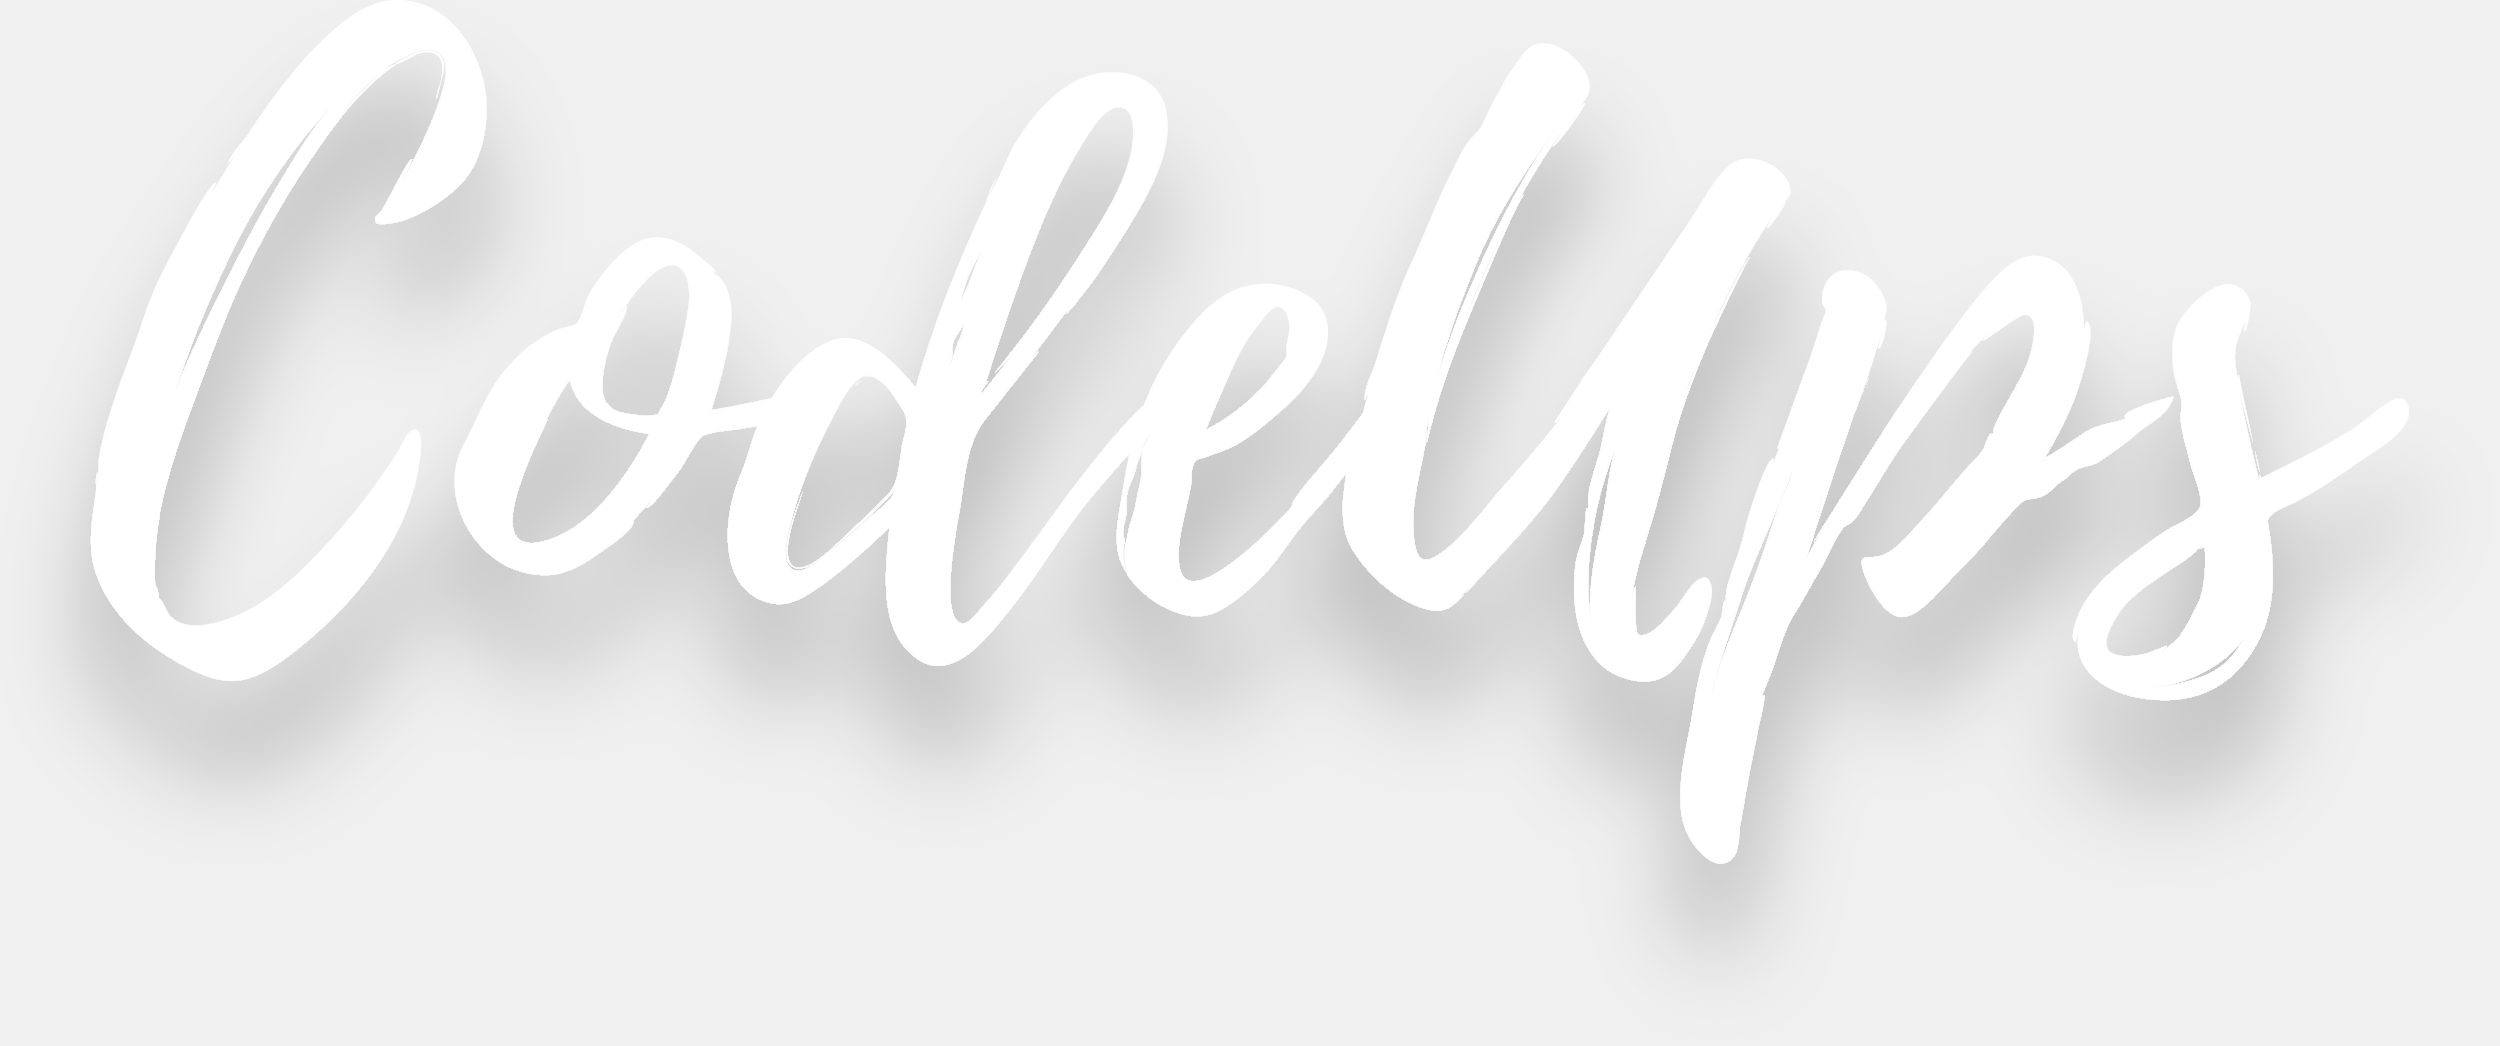
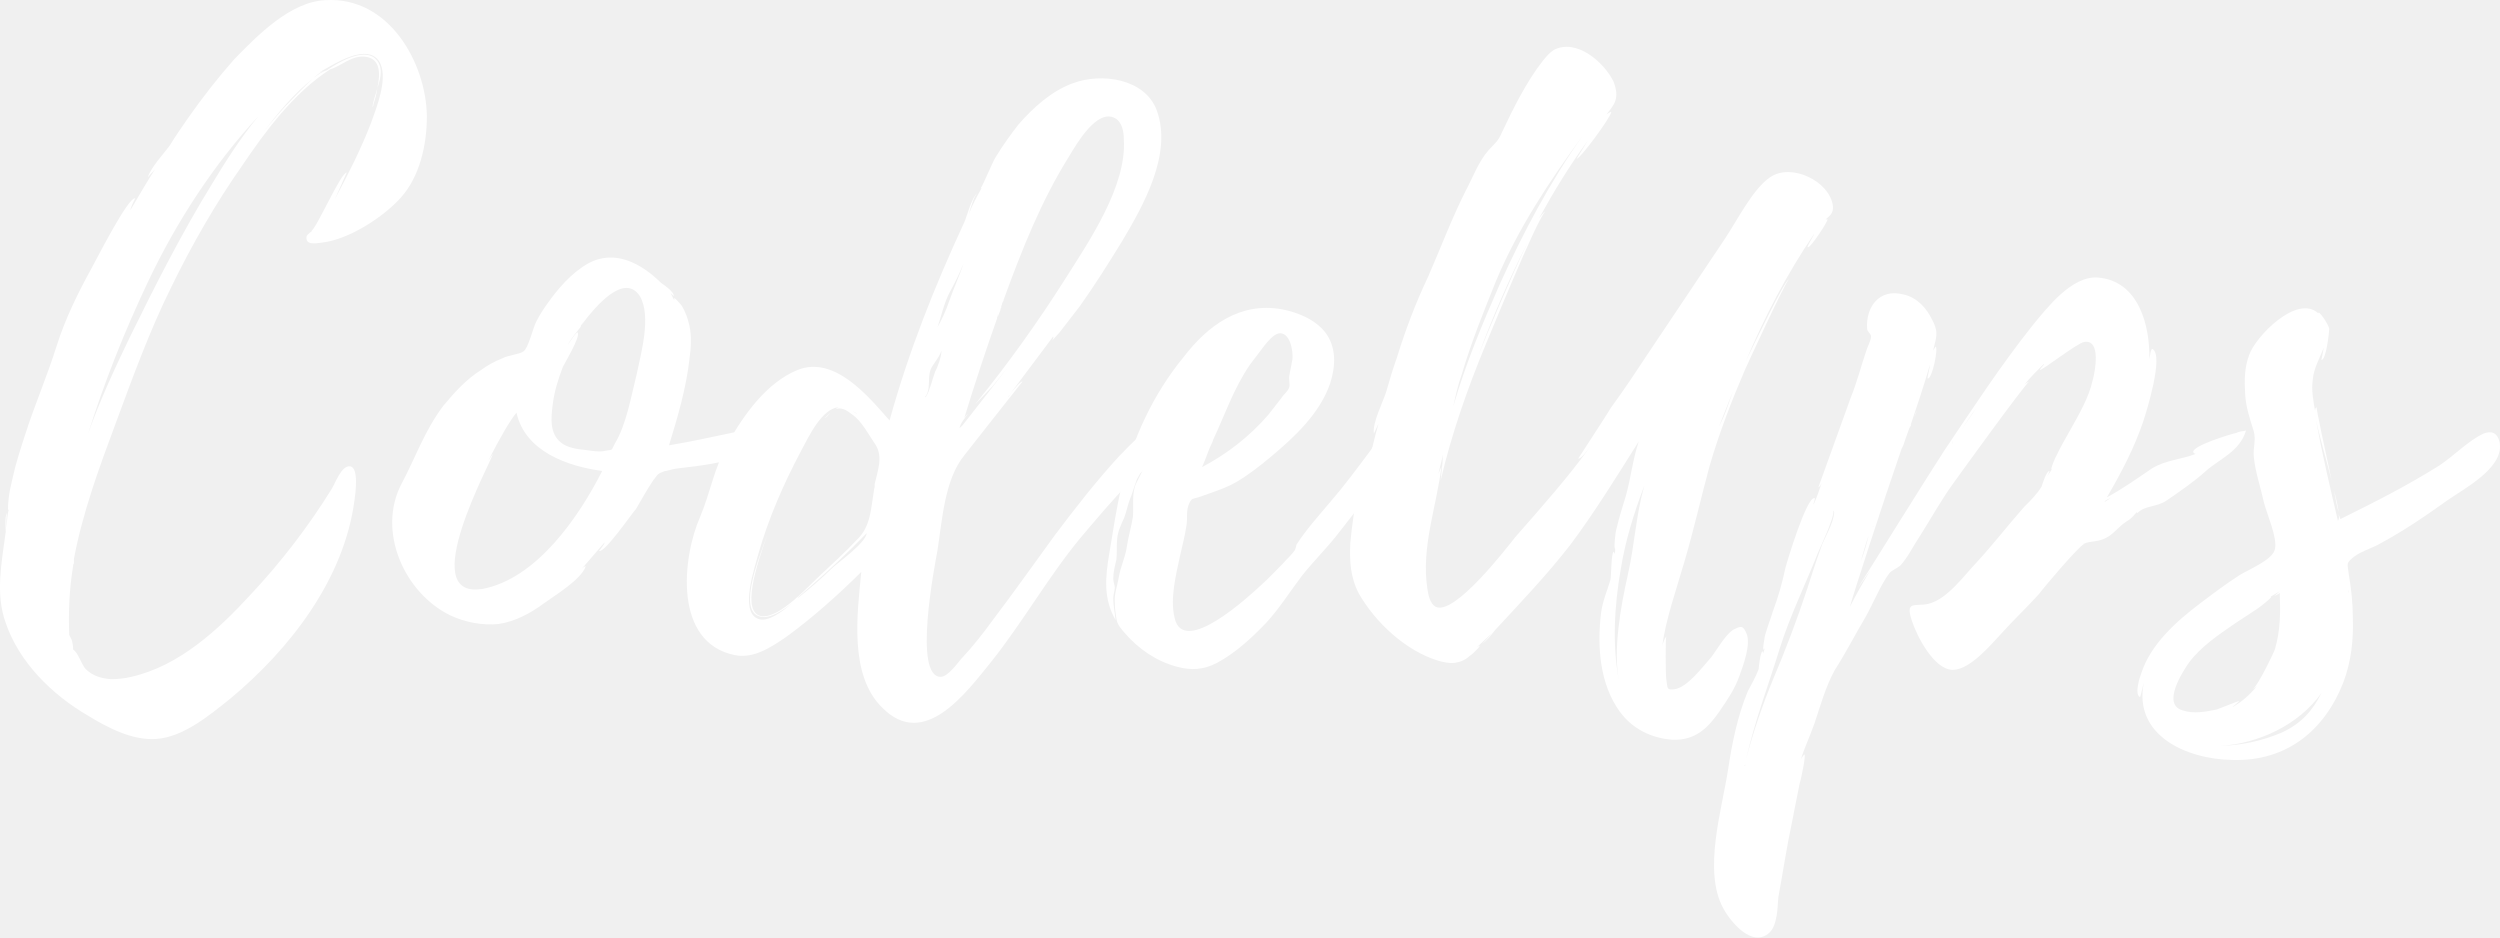
- <svg xmlns="http://www.w3.org/2000/svg" width="110" height="46" viewBox="0 0 110 46" fill="none">
-   <g filter="url(#filter0_d_2043_12158)">
-     <path d="M7.016 22.837L6.984 22.868C7.016 22.837 7.016 22.837 7.016 22.805V22.648C7.369 20.79 8.043 18.964 8.716 17.169C9.422 15.279 10.095 13.421 10.993 11.626C11.827 9.926 12.789 8.257 13.88 6.714C14.842 5.297 15.996 3.754 17.471 2.809C17.92 2.683 18.369 2.211 18.947 2.305C19.524 2.4 19.524 2.998 19.396 3.565C19.556 3.124 19.652 2.652 19.267 2.337C18.754 1.959 17.76 2.557 17.343 2.841C17.151 2.904 16.958 3.03 16.798 3.156C16.894 3.061 17.023 2.967 17.183 2.872L17.023 2.935L17.471 2.683C17.985 2.4 19.139 1.77 19.524 2.589C19.813 3.25 19.364 4.352 19.139 4.982C18.722 6.053 18.209 7.06 17.664 8.068C17.76 7.848 18.145 6.997 18.145 6.997C17.92 6.966 16.894 9.296 16.702 9.359H16.734C16.605 9.454 16.509 9.548 16.509 9.58C16.445 9.957 16.894 9.863 17.151 9.832C18.241 9.706 19.652 8.792 20.358 8.005C21.128 7.155 21.416 5.864 21.416 4.73V4.699C21.384 2.557 19.877 -0.151 17.279 0.007C15.836 0.07 14.489 1.455 13.559 2.4C12.885 3.156 12.244 3.974 11.667 4.793C11.41 5.171 11.153 5.517 10.929 5.895C10.672 6.242 10.159 6.777 10.031 7.186C10.031 7.186 10.191 6.997 10.32 6.871C9.967 7.407 9.646 7.974 9.326 8.509C9.293 8.477 9.518 8.037 9.518 8.037C9.229 7.974 7.914 10.556 7.754 10.839C7.177 11.878 6.664 12.918 6.311 14.02C5.926 15.248 5.413 16.413 5.028 17.61C4.836 18.208 4.643 18.775 4.515 19.373C4.451 19.656 4.387 19.908 4.355 20.192C4.355 20.223 4.29 20.727 4.355 20.664C4.29 20.885 4.29 21.168 4.258 21.388C4.258 21.388 4.258 20.853 4.29 20.79C4.162 20.948 4.258 21.546 4.226 21.609C4.066 22.805 3.809 24.065 4.226 25.23C4.771 26.836 6.118 28.159 7.594 29.009C8.363 29.481 9.39 30.017 10.352 29.954C11.474 29.891 12.565 28.977 13.399 28.316C15.836 26.301 18.049 23.467 18.466 20.255C18.498 20.034 18.658 18.932 18.273 18.901C17.92 18.869 17.664 19.625 17.536 19.814C16.573 21.357 15.451 22.805 14.2 24.128C12.917 25.514 11.314 26.994 9.358 27.434C9.101 27.497 8.812 27.529 8.524 27.529C8.139 27.497 7.786 27.403 7.497 27.12C7.337 26.962 7.177 26.427 6.984 26.332C6.984 26.175 6.952 26.017 6.92 25.923L6.824 25.734C6.792 24.789 6.824 23.908 6.984 22.931V22.9C6.984 22.868 7.016 22.868 7.016 22.837ZM12.661 7.438C11.41 9.454 10.352 11.532 9.293 13.673C8.684 14.933 8.075 16.224 7.594 17.578C8.267 15.468 9.069 13.453 10.031 11.438C11.186 9.013 12.725 6.651 14.553 4.699C13.815 5.58 13.174 6.588 12.661 7.438ZM15.964 3.974C15.515 4.415 15.098 4.919 14.713 5.391C15.323 4.604 15.964 3.817 16.766 3.187C16.477 3.439 16.189 3.754 15.964 3.974ZM19.235 4.226C19.299 4.037 19.364 3.817 19.396 3.565C19.331 3.848 19.203 4.132 19.203 4.352C19.235 4.289 19.235 4.258 19.235 4.226Z" fill="white" />
-     <path d="M34.758 17.515C34.758 17.515 34.79 17.547 34.758 17.484C34.598 17.263 34.373 17.421 34.149 17.484C33.219 17.673 32.257 17.893 31.295 18.05C31.647 16.917 32 15.72 32.128 14.555C32.193 14.114 32.225 13.642 32.128 13.201C32.064 12.918 31.968 12.634 31.808 12.382C31.808 12.382 31.423 11.91 31.519 12.162L31.487 12.13L31.359 11.878L31.487 12.004C31.519 11.815 30.974 11.469 30.974 11.469C30.172 10.682 29.082 10.083 27.991 10.682C27.318 11.06 26.773 11.689 26.324 12.319C26.163 12.54 26.003 12.792 25.875 13.043C25.746 13.295 25.554 14.114 25.362 14.24C25.201 14.366 24.72 14.398 24.496 14.524C24.175 14.649 23.886 14.807 23.63 14.996C23.02 15.374 22.539 15.909 22.09 16.444C21.321 17.452 20.936 18.586 20.391 19.593C19.364 21.514 20.487 24.034 22.379 24.947C22.988 25.23 23.694 25.356 24.335 25.293C25.009 25.199 25.65 24.852 26.163 24.474C26.644 24.128 27.703 23.498 27.895 22.963C27.895 22.931 27.831 22.963 27.735 23.057L28.665 21.987C28.697 22.018 28.44 22.333 28.44 22.333C28.665 22.428 29.819 20.759 29.948 20.633C30.172 20.255 30.397 19.845 30.653 19.468C30.878 19.184 30.814 19.216 31.134 19.09C31.102 19.121 31.519 18.995 31.583 18.995C31.936 18.932 35.688 18.68 34.758 17.515ZM23.662 23.876H23.63C20.968 24.254 24.047 18.712 24.111 18.397L23.918 18.68C24.399 17.735 24.848 16.98 25.073 16.728C25.426 18.302 27.157 18.901 28.569 19.09C27.639 20.916 25.907 23.467 23.662 23.876ZM29.98 15.153C29.755 16.035 29.563 17.2 29.082 17.988C28.921 18.302 29.018 18.208 28.697 18.271C28.505 18.334 28.088 18.271 27.895 18.239C27.542 18.208 27.125 18.145 26.869 17.924C26.42 17.547 26.484 16.948 26.548 16.413C26.612 15.878 26.773 15.374 26.965 14.87C27.061 14.681 27.671 13.673 27.574 13.484C27.542 13.39 27.19 13.957 27.157 13.988C27.35 13.642 27.542 13.453 27.703 13.232C27.671 13.232 27.703 13.201 27.735 13.138V13.169L27.767 13.107C27.767 13.107 27.767 13.075 27.799 13.075C28.28 12.445 29.467 11.028 30.108 12.004C30.589 12.823 30.14 14.366 29.98 15.153ZM27.767 13.107L27.799 13.075C27.799 13.107 27.767 13.107 27.767 13.107Z" fill="white" />
-     <path d="M51.487 17.673V17.641C51.295 16.602 49.851 18.334 49.659 18.491C48.729 19.499 47.863 20.601 47.029 21.703C46.195 22.837 45.394 23.971 44.528 25.104C44.111 25.671 43.694 26.206 43.213 26.71C43.053 26.899 42.668 27.434 42.379 27.434C41.257 27.434 42.122 22.994 42.251 22.302C42.443 21.073 42.539 19.436 43.341 18.46C43.533 18.208 45.714 15.468 45.714 15.468C45.65 15.437 45.394 15.752 45.233 15.941L46.612 14.114L46.709 13.988L46.965 13.642C46.997 13.673 46.965 13.736 46.933 13.799L47.222 13.484L48.056 12.414C48.665 11.563 49.242 10.65 49.787 9.769C50.653 8.32 51.84 6.242 51.198 4.478C50.717 3.187 48.953 2.935 47.767 3.376C46.901 3.691 46.163 4.352 45.554 5.045C45.233 5.454 44.913 5.895 44.624 6.368C44.528 6.494 44.111 7.501 44.015 7.627H44.047C43.854 7.974 43.662 8.32 43.533 8.666C43.598 8.414 43.758 7.911 43.886 7.816C43.63 8.005 43.405 8.918 43.341 9.013C42.122 11.626 41.064 14.272 40.294 17.043C39.428 16.067 38.05 14.398 36.542 14.996C35.291 15.5 34.361 16.791 33.72 17.924C33.143 18.932 32.982 19.971 32.565 20.948C31.828 22.616 31.475 26.049 33.977 26.553C34.746 26.71 35.452 26.238 36.061 25.828C37.151 25.041 38.178 24.128 39.14 23.183C38.98 24.852 38.627 27.372 40.006 28.694C41.706 30.395 43.405 28.096 44.431 26.836C45.746 25.199 46.773 23.372 48.088 21.798C48.729 21.042 49.37 20.286 50.044 19.593C50.557 19.09 51.583 18.46 51.487 17.673ZM39.685 19.751C39.653 19.845 39.653 19.908 39.653 19.908C39.525 20.664 39.525 21.325 38.98 21.861C38.498 22.365 37.985 22.837 37.472 23.309C36.991 23.75 35.837 25.041 35.099 24.978C34.201 24.884 34.874 22.868 35.324 21.64C34.842 22.9 34.073 24.947 35.131 25.01C35.42 25.041 35.901 24.789 36.318 24.443C35.933 24.789 35.291 25.262 34.907 25.073C34.169 24.758 34.81 22.963 34.939 22.459C35.355 21.011 35.965 19.625 36.67 18.302C37.023 17.641 37.536 16.57 38.21 16.507L38.05 16.602C38.081 16.57 38.114 16.57 38.146 16.57C38.37 16.507 38.595 16.665 38.755 16.791C39.172 17.074 39.428 17.61 39.717 18.019C40.038 18.523 39.813 19.058 39.685 19.625V19.751ZM44.848 12.477C44.848 12.445 44.848 12.382 44.88 12.351V12.319C44.913 12.225 44.945 12.193 44.945 12.193V12.162C45.682 10.146 46.484 8.131 47.639 6.305C47.927 5.832 48.761 4.384 49.499 4.793C49.787 4.951 49.851 5.36 49.851 5.643C49.98 7.533 48.44 9.769 47.478 11.28C46.356 13.043 45.105 14.775 43.79 16.381L44.496 15.657L45.137 14.87L43.502 16.948L43.277 17.232L43.149 17.358C43.181 17.169 43.341 16.98 43.502 16.759C43.437 16.822 43.373 16.885 43.341 16.948C43.758 15.594 44.207 14.24 44.688 12.886C44.656 12.918 44.688 12.855 44.72 12.729L44.816 12.571C44.816 12.54 44.816 12.508 44.848 12.477ZM42.154 15.059C42.09 15.216 41.898 15.941 41.802 16.035C41.802 16.067 41.77 16.098 41.738 16.098C41.994 15.783 41.834 15.374 41.962 14.996C42.026 14.807 42.347 14.461 42.411 14.209C42.411 14.461 42.251 14.901 42.154 15.059ZM37.055 23.782C37.857 23.089 38.627 22.365 39.364 21.609C39.3 22.018 38.306 22.711 37.953 23.026C37.536 23.435 37.055 23.845 36.574 24.223H36.542L37.055 23.782ZM42.732 12.193C42.603 12.571 42.443 12.918 42.251 13.264C42.411 12.792 42.507 12.319 42.732 11.878C42.924 11.532 43.149 11.091 43.309 10.682C43.149 11.186 42.892 11.721 42.732 12.193ZM44.816 12.571L44.688 12.886C44.688 12.855 44.72 12.792 44.72 12.729L44.816 12.571ZM37.889 16.728C37.761 16.822 37.665 16.948 37.633 16.948C37.697 16.948 37.793 16.822 37.889 16.728ZM38.787 16.665C38.851 16.696 38.915 16.728 38.98 16.791L38.787 16.665ZM45.137 16.098C45.137 16.067 45.169 16.035 45.201 16.004C45.169 16.067 45.137 16.098 45.137 16.098ZM45.201 16.004L45.233 15.941C45.233 15.972 45.201 16.004 45.201 16.004Z" fill="white" />
-     <path d="M61.415 17.578C61.415 17.61 61.415 17.61 61.383 17.578V17.547C60.87 16.696 60.197 17.861 59.908 18.271C59.363 18.995 58.85 19.688 58.273 20.349C57.791 20.916 57.278 21.483 56.893 22.081C56.893 22.144 56.829 22.302 56.829 22.302C56.701 22.491 56.509 22.648 56.348 22.837C56.06 23.12 55.771 23.435 55.45 23.719C54.969 24.16 52.275 26.647 51.922 25.041C51.73 24.254 51.987 23.278 52.147 22.522C52.243 22.113 52.339 21.735 52.404 21.325C52.468 21.011 52.371 20.696 52.532 20.381C52.628 20.192 52.66 20.223 52.885 20.16L53.43 19.971C53.783 19.845 54.135 19.719 54.456 19.53C54.937 19.247 55.386 18.901 55.803 18.554C56.797 17.735 57.856 16.759 58.273 15.531C58.497 14.838 58.529 14.083 58.08 13.484C57.663 12.949 56.958 12.666 56.316 12.54C54.584 12.225 53.27 13.201 52.275 14.492C51.057 15.972 50.191 17.799 49.774 19.656C49.549 20.57 49.421 21.483 49.261 22.428C49.1 23.372 49.004 24.254 49.517 25.136C49.485 24.821 49.421 24.537 49.421 24.254C49.421 24.097 49.485 23.939 49.485 23.813C49.485 23.75 49.421 23.561 49.421 23.467C49.421 23.183 49.485 22.963 49.549 22.68C49.581 22.396 49.549 22.113 49.581 21.829C49.613 21.514 49.742 21.262 49.87 20.979C49.966 20.727 49.998 20.507 50.094 20.255C50.191 20.034 50.255 19.782 50.351 19.53C50.383 19.373 50.544 19.184 50.64 18.995C50.544 19.279 50.351 19.53 50.287 19.782C50.191 20.16 50.255 20.57 50.223 20.948C50.159 21.357 50.03 21.766 49.966 22.207C49.902 22.616 49.71 22.994 49.645 23.404C49.581 23.782 49.453 24.065 49.485 24.443C49.485 24.663 49.517 24.884 49.549 25.073C49.581 25.325 49.742 25.482 49.902 25.671C50.447 26.301 51.185 26.805 52.019 27.025C52.596 27.183 53.109 27.151 53.654 26.868C54.424 26.458 55.097 25.828 55.675 25.23C56.22 24.632 56.637 23.971 57.118 23.341C57.567 22.774 58.112 22.239 58.561 21.672L60.293 19.468L61.287 18.176C61.447 17.988 61.544 17.83 61.415 17.578ZM53.462 17.924C53.494 17.861 53.494 17.83 53.494 17.83C53.975 16.822 54.328 15.752 55.001 14.775L55.578 14.02C55.707 13.862 55.931 13.579 56.156 13.516C56.637 13.421 56.765 14.24 56.733 14.555L56.605 15.216C56.573 15.405 56.637 15.531 56.605 15.689C56.541 15.878 56.38 15.972 56.284 16.13L55.739 16.822C55.001 17.673 54.071 18.397 53.045 18.932C53.205 18.586 53.301 18.239 53.462 17.924Z" fill="white" />
-     <path d="M78.783 8.351C78.655 7.344 77.083 6.588 76.218 7.186C75.512 7.659 74.871 8.95 74.357 9.706L71.215 14.366C70.733 15.09 70.252 15.815 69.739 16.507C69.611 16.728 68.392 18.586 68.392 18.586C68.52 18.617 68.809 18.176 68.873 18.113C68.007 19.31 66.885 20.57 65.827 21.766C65.474 22.207 63.357 24.947 62.587 24.6C62.331 24.474 62.267 24.065 62.235 23.845C61.978 22.176 62.62 20.507 62.812 18.901L62.684 19.216L62.876 18.428C62.876 18.523 62.844 18.617 62.844 18.712L62.876 18.523L62.78 19.468C63.229 17.578 63.87 15.752 64.608 13.988C64.8 13.547 66.66 8.981 67.045 8.572C66.981 8.603 66.885 8.729 66.789 8.855C67.398 7.753 68.04 6.714 68.777 5.706C68.617 5.958 68.328 6.431 68.328 6.431C68.456 6.462 69.739 4.73 69.739 4.541C69.739 4.51 69.643 4.573 69.547 4.636C69.868 4.226 70.092 4.006 69.835 3.313C69.451 2.526 68.328 1.55 67.398 2.022C67.206 2.148 67.077 2.305 66.949 2.463C66.276 3.313 65.73 4.415 65.281 5.36C65.121 5.738 64.993 5.801 64.736 6.084C64.319 6.557 64.095 7.186 63.806 7.722C63.229 8.855 62.78 10.052 62.267 11.217C61.754 12.288 61.337 13.39 60.984 14.524C60.824 14.964 60.695 15.405 60.567 15.846C60.439 16.287 59.99 17.106 60.054 17.578L60.246 17.169C60.086 17.704 59.958 18.271 59.829 18.838C59.797 18.838 59.861 18.428 59.861 18.428C59.733 18.428 59.445 19.814 59.38 20.003C59.252 20.664 59.156 21.325 59.092 22.018C59.06 22.742 59.092 23.404 59.445 24.065C60.118 25.23 61.337 26.364 62.652 26.773C62.876 26.836 63.133 26.899 63.357 26.868C63.582 26.836 63.806 26.742 63.967 26.584C64.095 26.521 64.608 25.986 64.255 26.238L64.865 25.671C64.865 25.671 64.576 26.017 64.48 26.08C64.64 26.017 64.993 25.545 64.993 25.545C66.051 24.412 67.109 23.309 68.072 22.081C69.066 20.759 69.964 19.31 70.862 17.893C70.605 18.649 70.541 19.404 70.317 20.16C70.188 20.57 70.06 20.979 69.964 21.388C69.9 21.546 69.835 22.302 69.9 22.239C69.9 22.333 69.9 22.396 69.868 22.459C69.868 22.428 69.868 22.396 69.835 22.365C69.739 22.396 69.739 23.341 69.707 23.498C69.579 23.939 69.386 24.349 69.322 24.852C69.162 26.175 69.258 27.718 70.092 28.852C70.605 29.544 71.375 29.922 72.241 29.985C73.171 30.017 73.684 29.513 74.165 28.82C74.486 28.348 74.774 27.938 74.967 27.403C75.127 26.962 75.448 26.112 75.255 25.671C75.127 25.388 75.063 25.356 74.806 25.482C74.454 25.608 74.037 26.364 73.812 26.647C73.492 26.994 72.85 27.875 72.305 27.938C71.984 27.97 72.048 27.907 71.984 27.529C71.952 27.309 71.952 25.828 71.984 25.797C71.888 25.923 71.856 26.049 71.824 26.175C71.952 25.136 72.401 23.876 72.722 22.774C73.107 21.483 73.395 20.192 73.748 18.901C74.133 17.578 74.646 16.256 75.191 14.996C75.32 14.713 76.763 11.595 76.987 11.312C76.763 11.469 75.608 13.862 75.223 14.649C75.993 12.855 76.891 11.123 78.013 9.485C78.046 9.485 77.693 10.02 77.757 10.02C77.853 10.083 78.623 8.918 78.559 8.887C78.526 8.887 78.495 8.887 78.462 8.918C78.623 8.761 78.815 8.666 78.783 8.351ZM70.413 23.309C70.124 24.6 69.803 26.332 70.06 27.623C69.771 26.175 69.868 24.537 70.124 23.089C70.317 21.892 70.669 20.79 71.086 19.688C70.733 20.948 70.701 22.05 70.413 23.309ZM65.057 11.343C65.955 9.233 67.238 7.312 68.585 5.486C67.238 7.375 66.147 9.422 65.185 11.532C64.448 13.201 63.774 14.807 63.293 16.476C63.389 16.035 63.485 15.594 63.646 15.153C64.031 13.862 64.544 12.603 65.057 11.343ZM64.319 14.398C64.897 12.855 65.57 11.312 66.34 9.8C65.634 11.249 64.672 13.516 64.319 14.398ZM74.486 16.476C74.389 16.759 74.261 17.043 74.133 17.295L74.71 15.846L74.486 16.476Z" fill="white" />
-     <path d="M95.252 17.547C95.06 17.578 93.392 18.082 93.488 18.334C93.488 18.365 93.552 18.397 93.584 18.397C93.039 18.617 92.334 18.649 91.788 18.995C91.179 19.404 90.602 19.814 89.96 20.16C90.538 19.184 91.083 18.145 91.436 17.106C91.564 16.728 92.302 14.398 91.82 14.146C91.756 14.114 91.724 14.398 91.692 14.555C91.724 13.295 91.307 11.374 89.576 11.249C88.517 11.186 87.523 12.477 86.946 13.169C85.631 14.807 84.476 16.57 83.322 18.271C83.001 18.743 79.794 23.845 79.794 23.845C79.794 23.845 80.019 23.53 80.307 23.12C80.019 23.593 79.73 24.097 79.473 24.6C79.602 24.128 80.82 20.381 81.59 18.176C81.654 18.082 81.686 17.956 81.718 17.861L81.911 17.326V17.358C82.199 16.507 82.488 15.657 82.745 14.775C82.745 14.87 82.616 15.342 82.648 15.342C82.841 15.374 83.097 14.051 82.969 14.051L82.873 14.209C82.969 13.736 83.129 13.516 82.841 12.98C82.616 12.508 82.231 12.067 81.686 11.941C80.628 11.658 80.115 12.508 80.179 13.327C80.179 13.453 80.339 13.516 80.339 13.642C80.339 13.799 80.179 14.083 80.147 14.209C79.922 14.87 79.762 15.5 79.505 16.13C79.377 16.476 78.191 19.751 78.191 19.751C78.255 19.719 78.287 19.656 78.319 19.593C78.223 19.877 78.126 20.16 77.998 20.444C77.966 20.412 78.094 20.192 78.03 20.192C77.71 20.129 76.908 22.774 76.844 23.026C76.715 23.624 76.555 24.191 76.331 24.789C76.234 25.104 76.106 25.419 76.01 25.765C76.01 25.797 75.849 26.553 76.01 26.269C75.978 26.364 75.946 26.427 75.946 26.49C75.946 26.458 75.913 26.427 75.913 26.395C75.817 26.427 75.753 27.088 75.753 27.12C75.625 27.466 75.465 27.718 75.304 28.033C74.887 29.041 74.663 30.143 74.502 31.213C74.246 32.851 73.476 35.307 74.31 36.819C74.599 37.354 75.497 38.456 76.202 37.795C76.523 37.48 76.523 36.756 76.555 36.378C76.747 35.339 76.908 34.268 77.132 33.229L77.421 31.78C77.453 31.717 77.71 30.552 77.613 30.584C77.549 30.646 77.485 30.741 77.453 30.835C77.613 30.332 77.838 29.859 78.03 29.324C78.287 28.568 78.479 27.844 78.864 27.151C79.313 26.458 79.698 25.703 80.115 25.01C80.436 24.443 80.724 23.719 81.077 23.246C81.173 23.12 81.365 23.057 81.526 22.931C81.847 22.585 82.071 22.113 82.328 21.735C82.809 20.979 83.226 20.223 83.739 19.53C83.963 19.216 86.529 15.689 86.785 15.468C86.721 15.5 86.657 15.531 86.593 15.594C86.85 15.279 87.138 14.996 87.395 14.744C87.427 14.775 87.202 14.964 87.234 14.996C87.299 15.027 88.774 13.894 89.03 13.862C89.736 13.736 89.479 15.059 89.383 15.405C89.223 16.13 88.806 16.822 88.453 17.452C88.261 17.799 88.068 18.113 87.908 18.46C87.876 18.491 87.619 19.09 87.716 19.027L87.523 19.31C87.587 19.216 87.619 19.09 87.619 19.09C87.491 19.09 87.331 19.625 87.299 19.719C87.106 20.034 86.85 20.286 86.593 20.538C85.92 21.294 85.31 22.081 84.637 22.805C84.124 23.341 83.45 24.285 82.68 24.474C82.135 24.6 81.718 24.317 82.007 25.167C82.199 25.765 82.905 27.151 83.675 27.151C84.38 27.151 85.246 26.112 85.663 25.671C86.144 25.136 86.689 24.632 87.202 24.065C87.331 23.876 88.806 22.144 89.03 22.05H88.998C89.319 21.892 89.64 22.018 90.089 21.703C90.345 21.514 90.474 21.325 90.762 21.137C90.987 21.011 91.083 20.853 91.179 20.759C91.179 20.759 91.179 20.79 91.211 20.79C91.532 20.475 91.981 20.57 92.398 20.286C92.911 19.94 93.552 19.499 94.001 19.09C94.579 18.586 95.38 18.302 95.637 17.452C95.509 17.484 95.348 17.484 95.252 17.547ZM78.832 20.759V20.79C78.8 21.2 78.511 21.672 78.351 22.05C78.126 22.648 77.934 23.246 77.742 23.845C77.325 25.104 76.844 26.364 76.331 27.561C75.913 28.568 75.529 29.67 75.24 30.773C75.593 29.23 76.17 27.718 76.619 26.269C77.036 24.947 77.677 23.656 78.191 22.365C78.255 22.207 78.864 20.948 78.8 20.696C78.832 20.727 78.832 20.759 78.832 20.759ZM80.243 21.703C80.147 22.081 80.051 22.428 79.922 22.742C80.019 22.428 80.115 22.05 80.243 21.703ZM84.637 16.539L84.027 17.421C84.22 17.137 84.412 16.822 84.637 16.539ZM89.864 20.349C89.896 20.255 90.057 20.223 90.153 20.16L89.864 20.349ZM82.199 16.665C82.167 16.696 82.135 16.791 82.103 16.917L82.199 16.665ZM83.643 17.988V17.956C83.675 17.924 83.675 17.924 83.675 17.893C83.707 17.861 83.675 17.924 83.643 17.988ZM81.975 17.2C81.975 17.263 81.943 17.295 81.911 17.326L81.975 17.2ZM75.176 31.056C75.176 31.024 75.176 31.024 75.208 30.993C75.208 31.024 75.208 31.024 75.176 31.056ZM80.436 21.325C80.436 21.357 80.403 21.357 80.403 21.357L80.436 21.325Z" fill="white" />
-     <path d="M105.993 17.956C105.897 17.515 105.64 17.452 105.319 17.578C104.71 17.861 104.101 18.491 103.523 18.869C102.208 19.688 100.894 20.349 99.482 21.042C99.482 21.011 99.45 20.948 99.418 20.853C99.45 21.011 99.418 21.073 99.386 21.105C99.066 19.751 98.745 18.397 98.488 17.011C98.617 17.61 98.905 18.617 99.13 19.468C98.841 18.145 98.488 16.507 98.52 16.507C98.456 16.539 98.456 16.602 98.456 16.665C98.392 16.287 98.296 15.815 98.36 15.405C98.392 14.933 98.649 14.524 98.809 14.083C98.777 14.303 98.713 14.586 98.713 14.586C98.905 14.618 99.033 13.453 99.033 13.327C99.001 13.138 98.584 12.54 98.584 12.697C97.719 11.91 96.019 13.642 95.762 14.398C95.57 14.901 95.57 15.437 95.602 15.972C95.634 16.507 95.794 16.98 95.955 17.484C96.051 17.861 95.923 18.113 95.955 18.523C96.019 19.153 96.243 19.782 96.372 20.381C96.5 20.853 96.917 21.798 96.82 22.239C96.756 22.68 95.794 23.057 95.377 23.309C94.832 23.656 94.287 24.065 93.742 24.474C92.78 25.199 91.753 26.112 91.369 27.277C91.304 27.434 91.08 28.127 91.304 28.253C91.337 28.285 91.433 27.749 91.465 27.686C91.048 29.765 93.132 30.773 95.089 30.804C97.302 30.867 98.841 29.607 99.611 27.655C99.931 26.805 100.028 25.923 99.996 25.041C99.996 24.443 99.931 23.876 99.835 23.309C99.771 22.805 99.707 22.837 100.06 22.553C100.316 22.365 100.701 22.239 100.958 22.113C101.984 21.577 102.914 20.948 103.844 20.286C104.517 19.814 106.121 18.995 105.993 17.988V17.956ZM93.036 28.789C92.202 28.537 93.036 27.246 93.325 26.836C93.806 26.206 94.511 25.734 95.153 25.293L96.115 24.663C96.211 24.6 96.82 24.128 96.628 24.191L97.013 23.971L96.788 24.16C96.853 24.128 96.949 24.097 97.013 24.034C97.045 24.789 97.045 25.545 96.82 26.301C96.788 26.427 96.179 27.686 95.923 27.938L96.083 27.812C95.794 28.159 95.474 28.442 95.089 28.663C95.089 28.631 95.377 28.442 95.345 28.411L94.447 28.757C93.998 28.852 93.485 28.946 93.036 28.789ZM97.077 29.702C96.243 30.048 95.442 30.206 94.576 30.237C96.147 30.143 97.783 29.387 98.713 28.096C98.36 28.789 97.911 29.324 97.077 29.702ZM99.418 20.759C99.386 20.538 99.322 20.223 99.226 19.877C99.29 20.223 99.354 20.57 99.418 20.759ZM99.835 24.034C99.803 24.002 99.803 23.939 99.803 23.876C99.803 23.939 99.835 24.002 99.835 24.034Z" fill="white" />
-   </g>
-   <defs>
-     <filter id="filter0_d_2043_12158" x="0" y="0" width="110" height="46" filterUnits="userSpaceOnUse" color-interpolation-filters="sRGB">
-       <feFlood flood-opacity="0" result="BackgroundImageFix" />
-       <feColorMatrix in="SourceAlpha" type="matrix" values="0 0 0 0 0 0 0 0 0 0 0 0 0 0 0 0 0 0 127 0" result="hardAlpha" />
-       <feOffset dy="4" />
-       <feGaussianBlur stdDeviation="2" />
-       <feComposite in2="hardAlpha" operator="out" />
-       <feColorMatrix type="matrix" values="0 0 0 0 0 0 0 0 0 0 0 0 0 0 0 0 0 0 0.25 0" />
-       <feBlend mode="normal" in2="BackgroundImageFix" result="effect1_dropShadow_2043_12158" />
-       <feBlend mode="normal" in="SourceGraphic" in2="effect1_dropShadow_2043_12158" result="shape" />
-     </filter>
-   </defs>
+ <svg xmlns="http://www.w3.org/2000/svg" width="200" height="75" viewBox="0 0 200 75" fill="none">
+   <path d="M5.915 45.073L5.852 45.135C5.915 45.073 5.915 45.073 5.915 45.011V44.7C6.606 41.033 7.927 37.428 9.247 33.886C10.631 30.157 11.951 26.49 13.712 22.947C15.347 19.591 17.234 16.297 19.372 13.251C21.258 10.454 23.522 7.409 26.415 5.544C27.295 5.296 28.175 4.364 29.307 4.55C30.439 4.736 30.439 5.917 30.188 7.036C30.502 6.166 30.691 5.234 29.936 4.612C28.93 3.866 26.98 5.047 26.163 5.607C25.786 5.731 25.409 5.98 25.094 6.228C25.283 6.042 25.534 5.855 25.849 5.669L25.534 5.793L26.415 5.296C27.421 4.736 29.684 3.493 30.439 5.109C31.005 6.415 30.125 8.59 29.684 9.833C28.867 11.946 27.861 13.935 26.792 15.924C26.98 15.489 27.735 13.811 27.735 13.811C27.295 13.748 25.283 18.348 24.905 18.472H24.968C24.717 18.659 24.528 18.845 24.528 18.907C24.402 19.653 25.283 19.466 25.786 19.404C27.924 19.156 30.691 17.353 32.074 15.8C33.583 14.121 34.149 11.573 34.149 9.336V9.274C34.086 5.047 31.131 -0.298 26.037 0.013C23.207 0.137 20.566 2.872 18.743 4.736C17.422 6.228 16.165 7.844 15.033 9.46C14.53 10.206 14.027 10.889 13.586 11.635C13.083 12.319 12.077 13.376 11.826 14.184C11.826 14.184 12.14 13.811 12.392 13.562C11.7 14.619 11.071 15.737 10.442 16.794C10.379 16.732 10.819 15.862 10.819 15.862C10.254 15.737 7.675 20.834 7.361 21.393C6.229 23.444 5.223 25.495 4.531 27.671C3.777 30.094 2.77 32.394 2.016 34.756C1.639 35.937 1.261 37.055 1.01 38.236C0.884 38.796 0.758 39.293 0.695 39.852C0.695 39.914 0.569 40.909 0.695 40.785C0.569 41.219 0.569 41.779 0.507 42.214C0.507 42.214 0.507 41.157 0.569 41.033C0.318 41.344 0.507 42.525 0.444 42.649C0.129 45.011 -0.374 47.497 0.444 49.796C1.513 52.966 4.154 55.577 7.046 57.255C8.556 58.187 10.568 59.243 12.454 59.119C14.655 58.995 16.793 57.193 18.428 55.887C23.207 51.91 27.547 46.316 28.364 39.977C28.427 39.541 28.741 37.366 27.987 37.304C27.295 37.242 26.792 38.733 26.54 39.106C24.654 42.152 22.453 45.011 20 47.621C17.485 50.356 14.341 53.277 10.505 54.147C10.002 54.271 9.436 54.334 8.87 54.334C8.116 54.271 7.424 54.085 6.858 53.526C6.543 53.215 6.229 52.158 5.852 51.972C5.852 51.661 5.789 51.35 5.726 51.164L5.537 50.791C5.474 48.926 5.537 47.186 5.852 45.259V45.197C5.852 45.135 5.915 45.135 5.915 45.073ZM16.982 14.681C14.53 18.659 12.454 22.761 10.379 26.987C9.185 29.473 7.99 32.021 7.046 34.694C8.367 30.529 9.939 26.552 11.826 22.574C14.089 17.788 17.108 13.127 20.692 9.274C19.246 11.014 17.988 13.003 16.982 14.681ZM23.459 7.844C22.579 8.714 21.761 9.709 21.007 10.641C22.201 9.087 23.459 7.533 25.031 6.29C24.465 6.787 23.899 7.409 23.459 7.844ZM29.873 8.341C29.999 7.968 30.125 7.533 30.188 7.036C30.062 7.595 29.81 8.155 29.81 8.59C29.873 8.466 29.873 8.403 29.873 8.341Z" fill="white" />
+   <path d="M60.31 34.569C60.31 34.569 60.373 34.631 60.31 34.507C59.996 34.072 59.556 34.383 59.115 34.507C57.292 34.88 55.405 35.315 53.519 35.626C54.211 33.388 54.902 31.027 55.154 28.727C55.28 27.857 55.343 26.925 55.154 26.055C55.028 25.495 54.839 24.936 54.525 24.439C54.525 24.439 53.77 23.506 53.959 24.003L53.896 23.941L53.645 23.444L53.896 23.693C53.959 23.32 52.89 22.636 52.89 22.636C51.318 21.082 49.18 19.901 47.042 21.082C45.721 21.828 44.652 23.071 43.772 24.314C43.458 24.749 43.143 25.247 42.892 25.744C42.64 26.241 42.263 27.857 41.885 28.105C41.571 28.354 40.628 28.416 40.188 28.665C39.559 28.913 38.993 29.224 38.49 29.597C37.295 30.343 36.352 31.4 35.471 32.456C33.962 34.445 33.208 36.682 32.139 38.671C30.126 42.463 32.327 47.435 36.037 49.237C37.232 49.797 38.615 50.045 39.873 49.921C41.194 49.734 42.451 49.051 43.458 48.305C44.401 47.621 46.476 46.378 46.853 45.322C46.853 45.259 46.727 45.322 46.539 45.508L48.362 43.395C48.425 43.457 47.922 44.078 47.922 44.078C48.362 44.265 50.626 40.971 50.878 40.722C51.318 39.977 51.758 39.169 52.261 38.423C52.701 37.863 52.576 37.925 53.204 37.677C53.142 37.739 53.959 37.49 54.085 37.49C54.776 37.366 62.134 36.869 60.31 34.569ZM38.553 47.124H38.49C33.27 47.87 39.307 36.931 39.433 36.309L39.056 36.869C39.999 35.004 40.879 33.513 41.319 33.016C42.011 36.123 45.407 37.304 48.174 37.677C46.35 41.282 42.954 46.316 38.553 47.124ZM50.941 29.908C50.5 31.648 50.123 33.948 49.18 35.502C48.865 36.123 49.054 35.937 48.425 36.061C48.048 36.185 47.23 36.061 46.853 35.999C46.161 35.937 45.344 35.812 44.841 35.377C43.961 34.631 44.086 33.451 44.212 32.394C44.338 31.337 44.652 30.343 45.03 29.349C45.218 28.976 46.413 26.987 46.224 26.614C46.161 26.427 45.47 27.546 45.407 27.608C45.784 26.925 46.161 26.552 46.476 26.117C46.413 26.117 46.476 26.055 46.539 25.93V25.992L46.602 25.868C46.602 25.868 46.602 25.806 46.664 25.806C47.608 24.563 49.934 21.766 51.192 23.693C52.135 25.309 51.255 28.354 50.941 29.908ZM46.602 25.868L46.664 25.806C46.664 25.868 46.602 25.868 46.602 25.868Z" fill="white" />
+   <path d="M93.112 34.88V34.818C92.735 32.767 89.905 36.185 89.528 36.496C87.704 38.485 86.006 40.66 84.371 42.836C82.736 45.073 81.164 47.31 79.466 49.548C78.649 50.667 77.831 51.723 76.888 52.718C76.573 53.09 75.819 54.147 75.253 54.147C73.052 54.147 74.75 45.384 75.001 44.016C75.379 41.592 75.567 38.361 77.139 36.434C77.517 35.937 81.793 30.529 81.793 30.529C81.667 30.467 81.164 31.089 80.85 31.462L83.554 27.857L83.742 27.608H83.805H83.742L84.245 26.925C84.308 26.987 84.245 27.111 84.182 27.235L84.748 26.614L86.383 24.501C87.578 22.823 88.71 21.02 89.779 19.28C91.477 16.421 93.804 12.319 92.546 8.838C91.603 6.29 88.144 5.793 85.817 6.663C84.12 7.285 82.673 8.59 81.478 9.957C80.85 10.765 80.221 11.635 79.655 12.568C79.466 12.816 78.649 14.805 78.46 15.054H78.523C78.146 15.737 77.768 16.421 77.517 17.105C77.642 16.608 77.957 15.613 78.209 15.427C77.705 15.8 77.265 17.602 77.139 17.788C74.75 22.947 72.675 28.168 71.165 33.637C69.468 31.71 66.764 28.416 63.808 29.597C61.356 30.592 59.532 33.14 58.274 35.377C57.142 37.366 56.828 39.417 56.011 41.344C54.564 44.638 53.873 51.412 58.778 52.407C60.287 52.718 61.67 51.785 62.865 50.977C65.003 49.423 67.015 47.621 68.902 45.757C68.587 49.051 67.896 54.023 70.6 56.633C73.932 59.989 77.265 55.452 79.278 52.966C81.856 49.734 83.868 46.13 86.446 43.022C87.704 41.53 88.962 40.039 90.282 38.671C91.288 37.677 93.3 36.434 93.112 34.88ZM69.971 38.982C69.908 39.169 69.908 39.293 69.908 39.293C69.656 40.785 69.656 42.09 68.587 43.146C67.644 44.141 66.638 45.073 65.632 46.005C64.689 46.875 62.425 49.423 60.978 49.299C59.218 49.113 60.538 45.135 61.419 42.711C60.475 45.197 58.966 49.237 61.041 49.361C61.607 49.423 62.55 48.926 63.368 48.243C62.613 48.926 61.356 49.859 60.601 49.486C59.155 48.864 60.412 45.322 60.664 44.327C61.481 41.468 62.676 38.733 64.06 36.123C64.751 34.818 65.757 32.705 67.078 32.58L66.764 32.767C66.827 32.705 66.889 32.705 66.952 32.705C67.392 32.58 67.833 32.891 68.147 33.14C68.965 33.699 69.468 34.756 70.034 35.564C70.662 36.558 70.222 37.615 69.971 38.733V38.982ZM80.095 24.625C80.095 24.563 80.095 24.439 80.158 24.376V24.314C80.221 24.128 80.284 24.066 80.284 24.066V24.003C81.73 20.026 83.302 16.048 85.566 12.443C86.132 11.511 87.767 8.652 89.213 9.46C89.779 9.771 89.905 10.579 89.905 11.138C90.156 14.867 87.138 19.28 85.251 22.263C83.05 25.744 80.598 29.162 78.02 32.332L79.403 30.902L80.661 29.349L77.454 33.451L77.014 34.01L76.762 34.258C76.825 33.886 77.139 33.513 77.454 33.078C77.328 33.202 77.202 33.326 77.139 33.451C77.957 30.778 78.837 28.105 79.781 25.433C79.718 25.495 79.781 25.371 79.843 25.122L80.032 24.811C80.032 24.749 80.032 24.687 80.095 24.625ZM74.813 29.721C74.687 30.032 74.31 31.462 74.121 31.648C74.121 31.71 74.058 31.773 73.995 31.773C74.498 31.151 74.184 30.343 74.436 29.597C74.561 29.224 75.19 28.541 75.316 28.043C75.316 28.541 75.001 29.411 74.813 29.721ZM64.814 46.938C66.386 45.57 67.896 44.141 69.342 42.649C69.216 43.457 67.267 44.824 66.575 45.446C65.757 46.254 64.814 47.062 63.871 47.808H63.808L64.814 46.938ZM75.945 24.066C75.693 24.811 75.379 25.495 75.001 26.179C75.316 25.247 75.504 24.314 75.945 23.444C76.322 22.761 76.762 21.89 77.077 21.082C76.762 22.077 76.259 23.133 75.945 24.066ZM80.032 24.811L79.781 25.433C79.781 25.371 79.843 25.247 79.843 25.122L80.032 24.811ZM66.449 33.016C66.198 33.202 66.009 33.451 65.946 33.451C66.072 33.451 66.261 33.202 66.449 33.016ZM68.21 32.891C68.336 32.953 68.462 33.016 68.587 33.14L68.21 32.891ZM80.661 31.773C80.661 31.71 80.724 31.648 80.787 31.586C80.724 31.71 80.661 31.773 80.661 31.773ZM80.787 31.586L80.85 31.462C80.85 31.524 80.787 31.586 80.787 31.586Z" fill="white" />
+   <path d="M112.579 34.694C112.579 34.756 112.579 34.756 112.516 34.694V34.631C111.51 32.953 110.19 35.253 109.624 36.061C108.555 37.49 107.549 38.858 106.417 40.163C105.473 41.282 104.467 42.4 103.713 43.581C103.713 43.706 103.587 44.016 103.587 44.016C103.335 44.389 102.958 44.7 102.644 45.073C102.078 45.632 101.512 46.254 100.883 46.813C99.94 47.683 94.657 52.593 93.966 49.423C93.588 47.87 94.091 45.943 94.406 44.451C94.594 43.643 94.783 42.898 94.909 42.09C95.035 41.468 94.846 40.847 95.16 40.225C95.349 39.852 95.412 39.914 95.852 39.79L96.921 39.417C97.613 39.169 98.305 38.92 98.933 38.547C99.877 37.988 100.757 37.304 101.575 36.62C103.524 35.004 105.599 33.078 106.417 30.654C106.857 29.286 106.92 27.795 106.039 26.614C105.222 25.557 103.838 24.998 102.581 24.749C99.185 24.128 96.607 26.055 94.657 28.603C92.268 31.524 90.57 35.129 89.752 38.796C89.312 40.598 89.061 42.4 88.746 44.265C88.432 46.13 88.243 47.87 89.249 49.61C89.186 48.989 89.061 48.429 89.061 47.87C89.061 47.559 89.186 47.248 89.186 47C89.186 46.875 89.061 46.502 89.061 46.316C89.061 45.757 89.186 45.322 89.312 44.762C89.375 44.203 89.312 43.643 89.375 43.084C89.438 42.463 89.69 41.965 89.941 41.406C90.13 40.909 90.193 40.474 90.381 39.977C90.57 39.541 90.696 39.044 90.884 38.547C90.947 38.236 91.262 37.863 91.45 37.49C91.262 38.05 90.884 38.547 90.759 39.044C90.57 39.79 90.696 40.598 90.633 41.344C90.507 42.152 90.256 42.96 90.13 43.83C90.004 44.638 89.627 45.384 89.501 46.192C89.375 46.938 89.124 47.497 89.186 48.243C89.186 48.678 89.249 49.113 89.312 49.486C89.375 49.983 89.69 50.294 90.004 50.667C91.073 51.91 92.519 52.904 94.154 53.339C95.286 53.65 96.292 53.588 97.361 53.028C98.871 52.22 100.191 50.977 101.323 49.796C102.392 48.616 103.21 47.31 104.153 46.067C105.033 44.949 106.102 43.892 106.983 42.773L110.378 38.423L112.328 35.874C112.642 35.502 112.831 35.191 112.579 34.694ZM96.984 35.377C97.047 35.253 97.047 35.191 97.047 35.191C97.99 33.202 98.682 31.089 100.003 29.162L101.134 27.671C101.386 27.36 101.826 26.8 102.266 26.676C103.21 26.49 103.461 28.105 103.398 28.727L103.147 30.032C103.084 30.405 103.21 30.654 103.147 30.965C103.021 31.337 102.706 31.524 102.518 31.835L101.449 33.202C100.002 34.88 98.179 36.309 96.167 37.366C96.481 36.682 96.67 35.999 96.984 35.377Z" fill="white" />
+   <path d="M146.634 16.483C146.382 14.494 143.301 13.003 141.603 14.184C140.219 15.116 138.962 17.664 137.956 19.156L131.793 28.354C130.85 29.784 129.907 31.213 128.9 32.58C128.649 33.016 126.259 36.682 126.259 36.682C126.511 36.745 127.077 35.874 127.203 35.75C125.505 38.112 123.304 40.598 121.229 42.96C120.537 43.83 116.387 49.237 114.877 48.553C114.374 48.305 114.249 47.497 114.186 47.062C113.683 43.768 114.94 40.474 115.318 37.304L115.066 37.925L115.443 36.372C115.443 36.558 115.38 36.745 115.38 36.931L115.443 36.558L115.255 38.423C116.135 34.694 117.393 31.089 118.839 27.608C119.216 26.738 122.864 17.726 123.618 16.918C123.492 16.98 123.304 17.229 123.115 17.478C124.31 15.302 125.568 13.251 127.014 11.262C126.699 11.76 126.134 12.692 126.134 12.692C126.385 12.754 128.9 9.336 128.9 8.963C128.9 8.901 128.712 9.025 128.523 9.149C129.152 8.341 129.592 7.906 129.089 6.539C128.334 4.985 126.134 3.058 124.31 3.991C123.933 4.239 123.681 4.55 123.43 4.861C122.109 6.539 121.04 8.714 120.16 10.579C119.845 11.325 119.594 11.449 119.091 12.008C118.273 12.941 117.833 14.184 117.267 15.24C116.135 17.478 115.255 19.839 114.249 22.139C113.242 24.252 112.425 26.427 111.733 28.665C111.419 29.535 111.167 30.405 110.916 31.275C110.664 32.145 109.784 33.761 109.91 34.694L110.287 33.886C109.972 34.942 109.721 36.061 109.469 37.18C109.407 37.18 109.532 36.372 109.532 36.372C109.281 36.372 108.715 39.106 108.589 39.479C108.338 40.785 108.149 42.09 108.023 43.457C107.96 44.886 108.023 46.192 108.715 47.497C110.035 49.797 112.425 52.034 115.003 52.842C115.443 52.966 115.946 53.09 116.387 53.028C116.827 52.966 117.267 52.78 117.581 52.469C117.833 52.345 118.839 51.288 118.147 51.785L119.342 50.667C119.342 50.667 118.776 51.35 118.588 51.474C118.902 51.35 119.594 50.418 119.594 50.418C121.669 48.181 123.744 46.005 125.63 43.581C127.58 40.971 129.341 38.112 131.101 35.315C130.598 36.807 130.472 38.298 130.032 39.79C129.781 40.598 129.529 41.406 129.341 42.214C129.215 42.525 129.089 44.016 129.215 43.892C129.215 44.078 129.215 44.203 129.152 44.327C129.152 44.265 129.152 44.203 129.089 44.141C128.9 44.203 128.9 46.067 128.838 46.378C128.586 47.248 128.209 48.056 128.083 49.051C127.769 51.661 127.957 54.706 129.592 56.944C130.598 58.311 132.107 59.057 133.805 59.181C135.629 59.243 136.635 58.249 137.578 56.882C138.207 55.95 138.773 55.142 139.15 54.085C139.465 53.215 140.094 51.537 139.716 50.667C139.465 50.107 139.339 50.045 138.836 50.294C138.144 50.542 137.327 52.034 136.887 52.593C136.258 53.277 135 55.017 133.931 55.142C133.302 55.204 133.428 55.079 133.302 54.334C133.239 53.898 133.239 50.977 133.302 50.915C133.114 51.164 133.051 51.412 132.988 51.661C133.239 49.61 134.12 47.124 134.749 44.949C135.503 42.4 136.069 39.852 136.761 37.304C137.515 34.694 138.522 32.083 139.591 29.597C139.842 29.038 142.672 22.885 143.112 22.325C142.672 22.636 140.408 27.36 139.653 28.913C141.163 25.371 142.923 21.953 145.124 18.721C145.187 18.721 144.496 19.777 144.621 19.777C144.81 19.901 146.319 17.602 146.193 17.54C146.13 17.54 146.068 17.54 146.005 17.602C146.319 17.291 146.696 17.105 146.634 16.483ZM130.221 46.005C129.655 48.553 129.026 51.972 129.529 54.52C128.963 51.661 129.152 48.429 129.655 45.57C130.032 43.208 130.724 41.033 131.542 38.858C130.85 41.344 130.787 43.519 130.221 46.005ZM119.719 22.388C121.48 18.223 123.995 14.432 126.637 10.827C123.995 14.556 121.857 18.596 119.971 22.761C118.525 26.055 117.204 29.224 116.261 32.518C116.449 31.648 116.638 30.778 116.953 29.908C117.707 27.36 118.713 24.874 119.719 22.388ZM118.273 28.416C119.405 25.371 120.726 22.325 122.235 19.342C120.851 22.201 118.965 26.676 118.273 28.416ZM138.207 32.518C138.019 33.078 137.767 33.637 137.515 34.134L138.647 31.275L138.207 32.518ZM123.115 17.54V17.478V17.54ZM127.831 9.336C127.831 9.398 127.769 9.46 127.706 9.46C127.769 9.46 127.831 9.398 127.831 9.336Z" fill="white" />
+   <path d="M178.926 34.631C178.548 34.694 175.278 35.688 175.467 36.185C175.467 36.247 175.593 36.309 175.656 36.309C174.587 36.745 173.203 36.807 172.134 37.49C170.939 38.298 169.808 39.106 168.55 39.79C169.682 37.863 170.751 35.812 171.443 33.761C171.694 33.016 173.14 28.416 172.197 27.919C172.071 27.857 172.008 28.416 171.946 28.727C172.008 26.241 171.191 22.45 167.795 22.201C165.72 22.077 163.771 24.625 162.639 25.992C160.061 29.224 157.797 32.705 155.533 36.061C154.904 36.993 148.616 47.062 148.616 47.062C148.616 47.062 149.056 46.44 149.622 45.632C149.056 46.565 148.49 47.559 147.987 48.553C148.239 47.621 150.628 40.225 152.137 35.874C152.263 35.688 152.326 35.439 152.389 35.253L152.766 34.196V34.258C153.332 32.58 153.898 30.902 154.401 29.162C154.401 29.349 154.15 30.281 154.212 30.281C154.59 30.343 155.093 27.733 154.841 27.733L154.653 28.043C154.841 27.111 155.156 26.676 154.59 25.619C154.15 24.687 153.395 23.817 152.326 23.568C150.251 23.009 149.245 24.687 149.37 26.303C149.37 26.552 149.685 26.676 149.685 26.925C149.685 27.235 149.37 27.795 149.308 28.043C148.867 29.349 148.553 30.592 148.05 31.835C147.798 32.518 145.472 38.982 145.472 38.982C145.597 38.92 145.66 38.796 145.723 38.671C145.535 39.231 145.346 39.79 145.094 40.349C145.031 40.287 145.283 39.852 145.157 39.852C144.528 39.728 142.956 44.949 142.831 45.446C142.579 46.627 142.265 47.745 141.824 48.926C141.636 49.548 141.384 50.169 141.196 50.853C141.196 50.915 140.881 52.407 141.196 51.847C141.133 52.034 141.07 52.158 141.07 52.282C141.07 52.22 141.007 52.158 141.007 52.096C140.818 52.158 140.693 53.463 140.693 53.526C140.441 54.209 140.127 54.706 139.812 55.328C138.995 57.317 138.555 59.492 138.24 61.605C137.737 64.837 136.228 69.685 137.863 72.668C138.429 73.725 140.189 75.9 141.573 74.595C142.202 73.973 142.202 72.544 142.265 71.798C142.642 69.747 142.956 67.634 143.397 65.583L143.962 62.724C144.025 62.6 144.528 60.3 144.34 60.362C144.214 60.486 144.088 60.673 144.025 60.859C144.34 59.865 144.78 58.933 145.157 57.876C145.66 56.385 146.038 54.955 146.792 53.588C147.673 52.22 148.427 50.729 149.245 49.361C149.874 48.243 150.439 46.813 151.131 45.881C151.32 45.632 151.697 45.508 152.012 45.259C152.64 44.576 153.081 43.643 153.584 42.898C154.527 41.406 155.344 39.914 156.351 38.547C156.791 37.925 161.821 30.965 162.324 30.529C162.199 30.592 162.073 30.654 161.947 30.778C162.45 30.157 163.016 29.597 163.519 29.1C163.582 29.162 163.142 29.535 163.205 29.597C163.331 29.659 166.223 27.422 166.726 27.36C168.11 27.111 167.607 29.721 167.418 30.405C167.104 31.835 166.286 33.202 165.594 34.445C165.217 35.129 164.84 35.75 164.525 36.434C164.462 36.496 163.959 37.677 164.148 37.553L163.771 38.112C163.897 37.925 163.959 37.677 163.959 37.677C163.708 37.677 163.393 38.733 163.331 38.92C162.953 39.541 162.45 40.039 161.947 40.536C160.627 42.028 159.432 43.581 158.111 45.011C157.105 46.067 155.785 47.932 154.275 48.305C153.206 48.553 152.389 47.994 152.955 49.672C153.332 50.853 154.716 53.588 156.225 53.588C157.608 53.588 159.306 51.537 160.124 50.667C161.067 49.61 162.136 48.616 163.142 47.497C163.393 47.124 166.286 43.706 166.726 43.519H166.663C167.292 43.208 167.921 43.457 168.801 42.836C169.305 42.463 169.556 42.09 170.122 41.717C170.562 41.468 170.751 41.157 170.939 40.971C170.939 40.971 170.939 41.033 171.002 41.033C171.631 40.411 172.512 40.598 173.329 40.039C174.335 39.355 175.593 38.485 176.473 37.677C177.605 36.682 179.177 36.123 179.68 34.445C179.429 34.507 179.114 34.507 178.926 34.631ZM146.729 40.971V41.033C146.666 41.841 146.101 42.773 145.786 43.519C145.346 44.7 144.969 45.881 144.591 47.062C143.774 49.548 142.831 52.034 141.824 54.396C141.007 56.385 140.252 58.56 139.686 60.735C140.378 57.69 141.51 54.706 142.39 51.847C143.208 49.237 144.466 46.689 145.472 44.141C145.597 43.83 146.792 41.344 146.666 40.847C146.729 40.909 146.729 40.971 146.729 40.971ZM149.496 42.836C149.308 43.581 149.119 44.265 148.867 44.886C149.056 44.265 149.245 43.519 149.496 42.836ZM158.111 32.643L156.916 34.383C157.294 33.824 157.671 33.202 158.111 32.643ZM168.361 40.163C168.424 39.977 168.739 39.914 168.927 39.79L168.361 40.163ZM153.332 32.891C153.269 32.953 153.206 33.14 153.143 33.388L153.332 32.891ZM152.892 33.948L153.143 33.388L152.892 33.948ZM156.162 35.502V35.439C156.225 35.377 156.225 35.377 156.225 35.315C156.288 35.253 156.225 35.377 156.162 35.502ZM152.892 33.948C152.892 34.072 152.829 34.134 152.766 34.196L152.892 33.948ZM139.561 61.294C139.561 61.232 139.561 61.232 139.624 61.17C139.624 61.232 139.624 61.232 139.561 61.294ZM149.874 42.09C149.874 42.152 149.811 42.152 149.811 42.152L149.874 42.09Z" fill="white" />
+   <path d="M199.986 35.439C199.797 34.569 199.294 34.445 198.665 34.694C197.47 35.253 196.276 36.496 195.144 37.242C192.566 38.858 189.987 40.163 187.22 41.53C187.22 41.468 187.158 41.344 187.095 41.157C187.158 41.468 187.095 41.592 187.032 41.655C186.403 38.982 185.774 36.309 185.271 33.575C185.523 34.756 186.089 36.745 186.529 38.423C185.963 35.812 185.271 32.58 185.334 32.58C185.208 32.643 185.208 32.767 185.208 32.891C185.082 32.145 184.894 31.213 185.019 30.405C185.082 29.473 185.585 28.665 185.9 27.795C185.837 28.23 185.711 28.789 185.711 28.789C186.089 28.851 186.34 26.552 186.34 26.303C186.277 25.93 185.46 24.749 185.46 25.06C183.762 23.506 180.429 26.925 179.926 28.416C179.549 29.411 179.549 30.467 179.612 31.524C179.674 32.58 179.989 33.513 180.303 34.507C180.492 35.253 180.24 35.75 180.303 36.558C180.429 37.801 180.869 39.044 181.121 40.225C181.372 41.157 182.19 43.022 182.001 43.892C181.875 44.762 179.989 45.508 179.171 46.005C178.102 46.689 177.033 47.497 175.964 48.305C174.078 49.734 172.065 51.537 171.311 53.836C171.185 54.147 170.745 55.514 171.185 55.763C171.248 55.825 171.437 54.769 171.5 54.644C170.682 58.746 174.769 60.735 178.605 60.797C182.944 60.922 185.963 58.435 187.472 54.582C188.101 52.904 188.289 51.164 188.227 49.423C188.227 48.243 188.101 47.124 187.912 46.005C187.786 45.011 187.661 45.073 188.352 44.514C188.855 44.141 189.61 43.892 190.113 43.643C192.125 42.587 193.949 41.344 195.773 40.039C197.093 39.106 200.237 37.49 199.986 35.502V35.439ZM174.581 56.82C172.946 56.322 174.581 53.774 175.147 52.966C176.09 51.723 177.473 50.791 178.731 49.921L180.618 48.678C180.806 48.553 182.001 47.621 181.624 47.745L182.378 47.31L181.938 47.683C182.064 47.621 182.253 47.559 182.378 47.435C182.441 48.926 182.441 50.418 182.001 51.91C181.938 52.158 180.743 54.644 180.24 55.142L180.555 54.893C179.989 55.577 179.36 56.136 178.605 56.571C178.605 56.509 179.171 56.136 179.108 56.074L177.348 56.757C176.467 56.944 175.461 57.13 174.581 56.82ZM182.504 58.622C180.869 59.306 179.297 59.616 177.599 59.679C180.681 59.492 183.888 58.001 185.711 55.452C185.02 56.82 184.139 57.876 182.504 58.622ZM187.095 40.971C187.032 40.536 186.906 39.914 186.717 39.231C186.843 39.914 186.969 40.598 187.095 40.971ZM187.912 47.435C187.849 47.373 187.849 47.248 187.849 47.124C187.849 47.248 187.912 47.373 187.912 47.435Z" fill="white" />
</svg>
